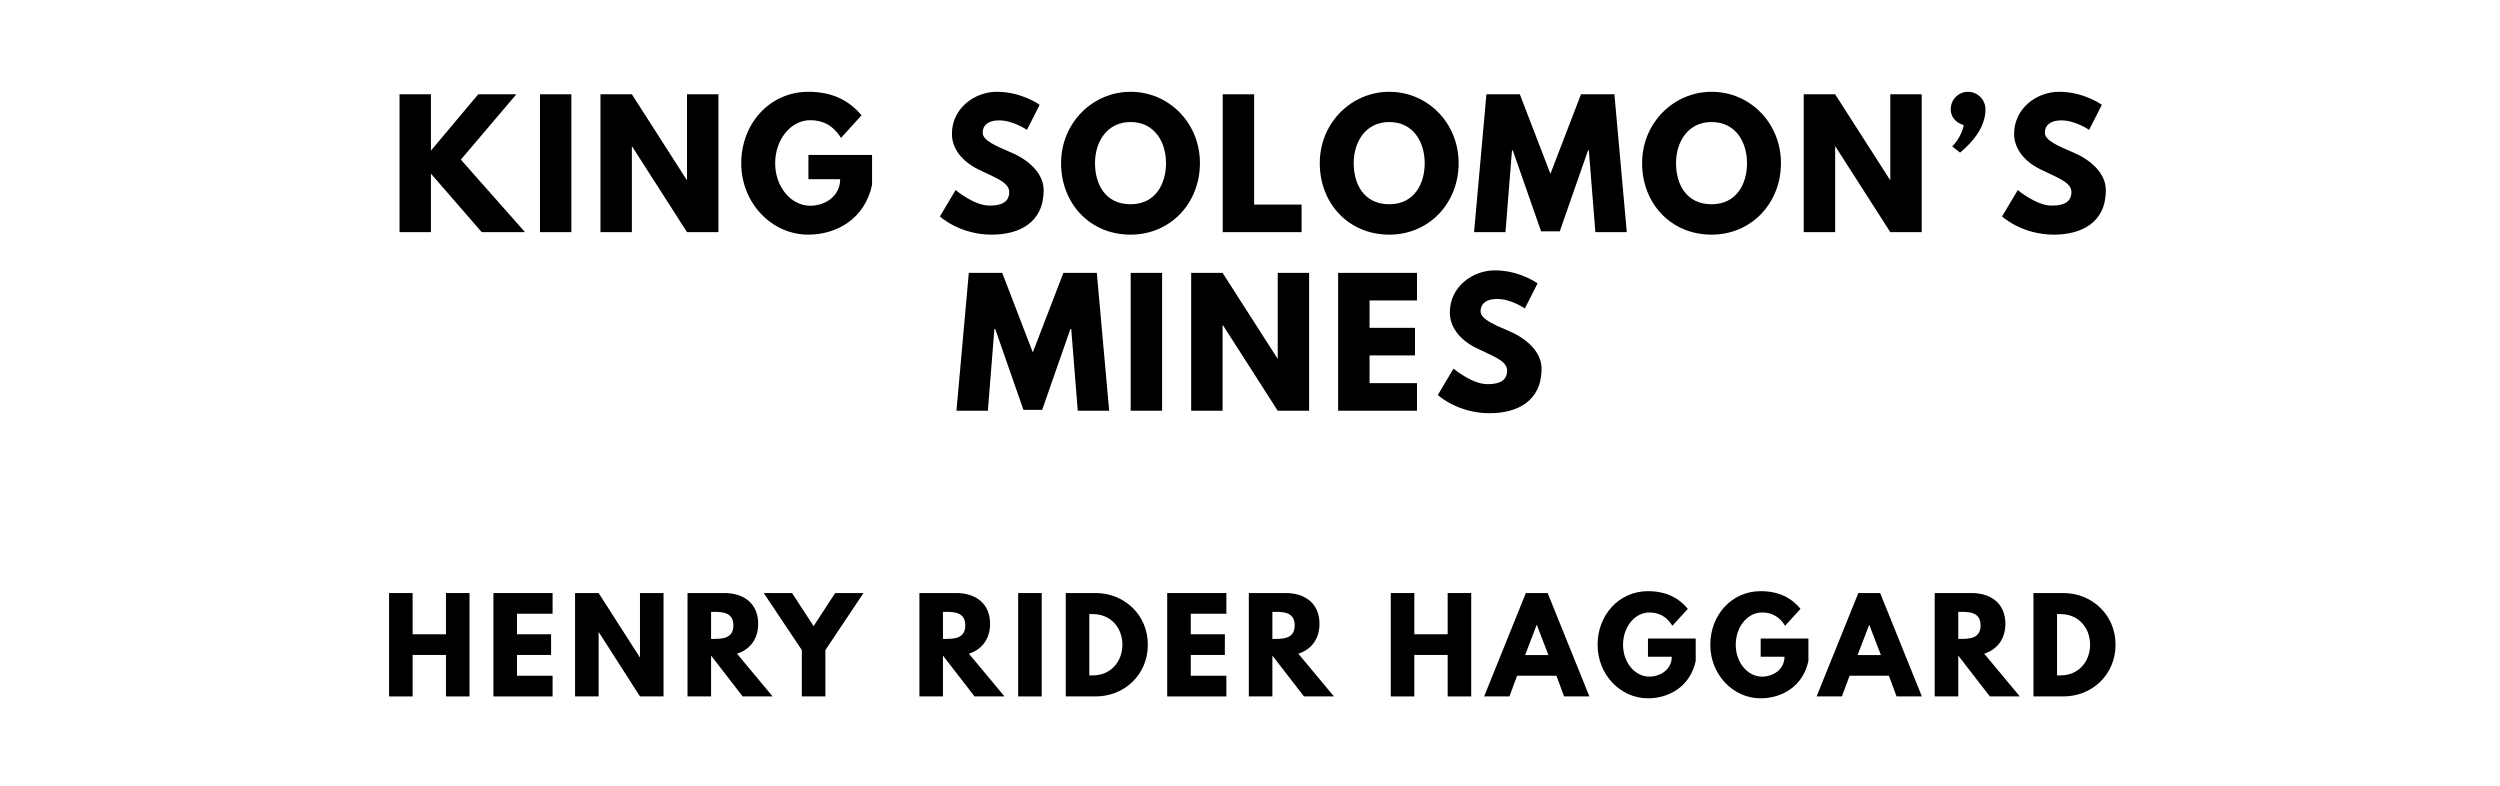
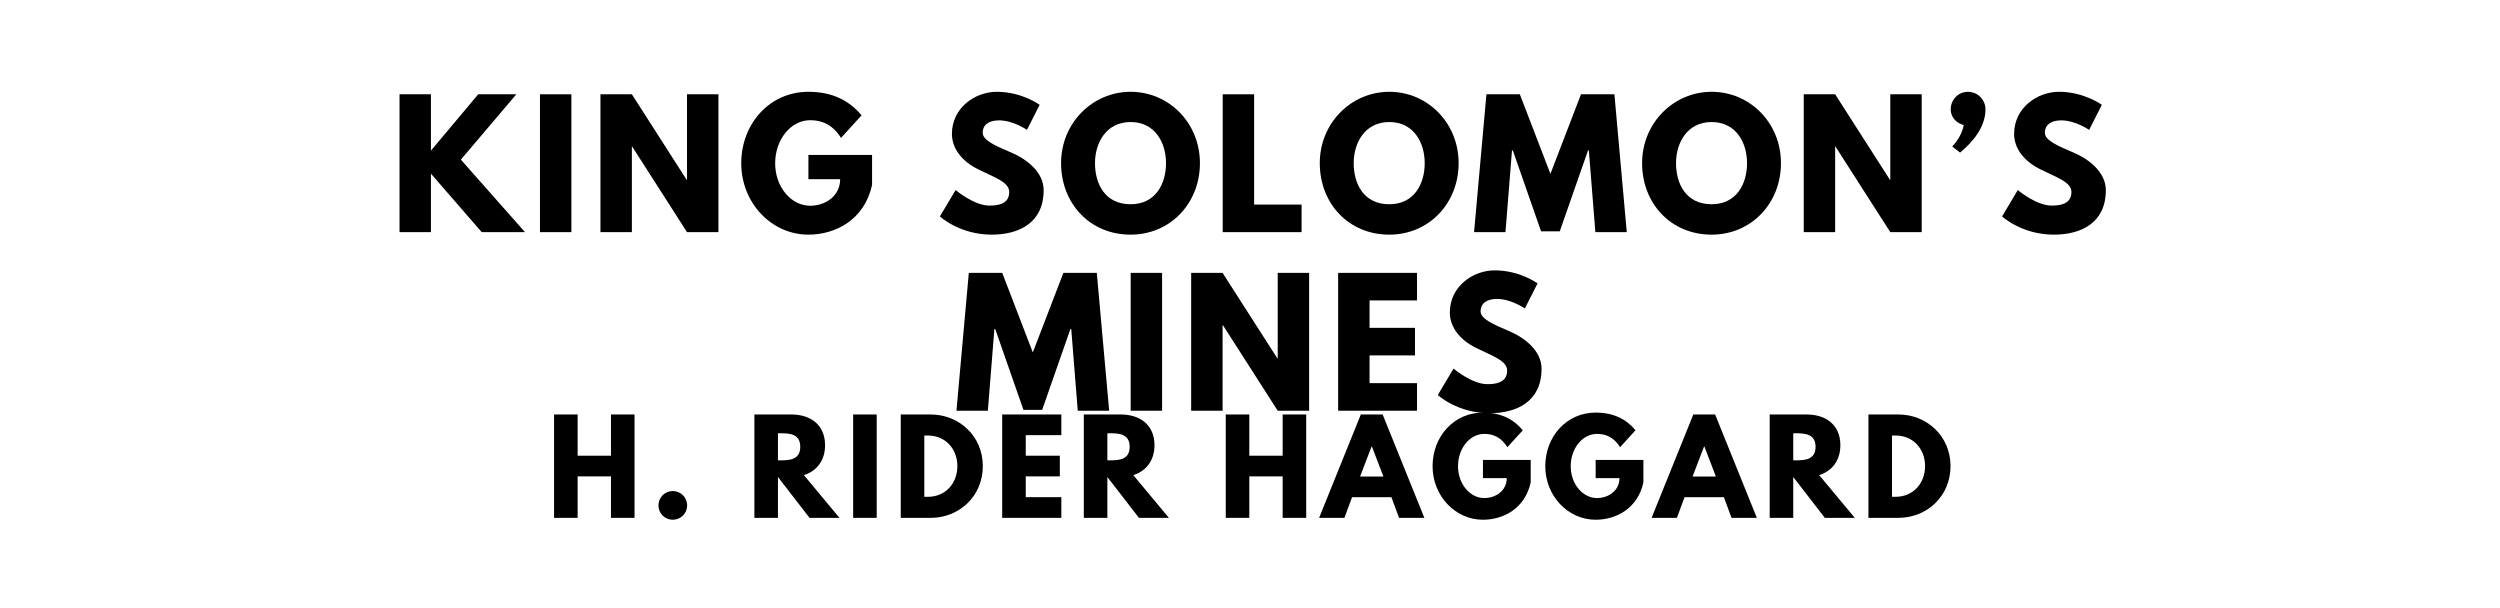
- <svg xmlns="http://www.w3.org/2000/svg" version="1.1" viewBox="0 0 1400 440">
+ <svg xmlns="http://www.w3.org/2000/svg" version="1.1" viewBox="0 0 1400 340">
  <g aria-label="KING SOLOMON’S">
    <path d="M 294.004,130 258.075,89.392 289.139,52.807 H 267.806 L 241.326,84.339 V 52.807 H 223.735 V 130 h 17.591 V 97.251 L 269.77,130 Z" />
    <path d="M 319.974,52.807 H 302.383 V 130 h 17.591 z" />
    <path d="m 353.848,82.094 h 0.187 L 384.725,130 h 17.591 V 52.807 H 384.725 V 100.713 H 384.538 L 353.848,52.807 H 336.257 V 130 h 17.591 z" />
    <path d="m 488.361,86.772 h -35.649 v 13.567 h 17.778 c 0,9.45 -8.327,14.877 -16.749,14.877 -10.854,0 -19.649,-10.667 -19.649,-23.766 0,-13.38 8.795,-24.14 19.649,-24.14 6.83,0 12.725,2.713 17.216,9.918 L 482.466,64.596 c -6.737,-8.14 -16.187,-13.193 -29.754,-13.193 -21.708,0 -37.614,17.871 -37.614,40.047 0,22.082 16.842,39.953 37.614,39.953 15.158,0 31.439,-8.327 35.649,-27.883 z" />
    <path d="m 558.247,51.404 c -12.444,0 -25.17,9.17 -25.17,23.579 0,8.047 5.427,15.251 14.69,19.836 9.17,4.585 17.404,7.111 17.404,12.725 0,7.205 -7.298,7.579 -11.134,7.579 -8.608,0 -18.901,-8.702 -18.901,-8.702 l -8.795,14.784 c 0,0 10.947,10.199 29.006,10.199 15.064,0 29.099,-6.456 29.099,-24.889 0,-10.105 -9.45,-17.404 -18.058,-21.053 -8.795,-3.743 -16.094,-6.83 -16.094,-11.135 0,-4.211 3.181,-6.924 9.17,-6.924 7.953,0 15.626,5.333 15.626,5.333 l 7.111,-14.035 c 0,0 -9.918,-7.298 -23.953,-7.298 z" />
    <path d="m 594.206,91.357 c 0,22.55 16.094,40.047 38.924,40.047 22.175,0 38.83,-17.497 38.83,-40.047 0,-22.55 -17.404,-39.953 -38.83,-39.953 -21.24,0 -38.924,17.404 -38.924,39.953 z m 18.994,0 c 0,-11.509 6.363,-23.018 19.93,-23.018 13.661,0 19.836,11.509 19.836,23.018 0,11.509 -5.801,23.018 -19.836,23.018 -14.409,0 -19.93,-11.509 -19.93,-23.018 z" />
    <path d="M 702.313,52.807 H 684.722 V 130 h 44.164 v -15.439 h -26.573 z" />
    <path d="m 739.075,91.357 c 0,22.55 16.094,40.047 38.924,40.047 22.175,0 38.83,-17.497 38.83,-40.047 0,-22.55 -17.404,-39.953 -38.83,-39.953 -21.24,0 -38.924,17.404 -38.924,39.953 z m 18.994,0 c 0,-11.509 6.363,-23.018 19.93,-23.018 13.661,0 19.836,11.509 19.836,23.018 0,11.509 -5.801,23.018 -19.836,23.018 -14.409,0 -19.93,-11.509 -19.93,-23.018 z" />
    <path d="m 893.404,130 h 17.591 L 904.07,52.807 H 885.357 L 868.234,97.345 851.111,52.807 H 832.398 L 825.474,130 h 17.591 l 3.649,-45.754 h 0.468 l 15.813,45.287 h 10.48 l 15.813,-45.287 h 0.468 z" />
    <path d="m 919.579,91.357 c 0,22.55 16.094,40.047 38.924,40.047 22.175,0 38.83,-17.497 38.83,-40.047 0,-22.55 -17.404,-39.953 -38.83,-39.953 -21.24,0 -38.924,17.404 -38.924,39.953 z m 18.994,0 c 0,-11.509 6.363,-23.018 19.93,-23.018 13.661,0 19.836,11.509 19.836,23.018 0,11.509 -5.801,23.018 -19.836,23.018 -14.409,0 -19.93,-11.509 -19.93,-23.018 z" />
    <path d="m 1027.686,82.094 h 0.187 L 1058.563,130 h 17.591 V 52.807 h -17.591 v 47.906 h -0.187 l -30.69,-47.906 h -17.591 V 130 h 17.591 z" />
    <path d="m 1102.035,51.404 c -5.333,0 -9.637,4.398 -9.637,9.825 0,4.398 3.181,7.766 7.298,8.795 -1.31,7.111 -6.456,11.977 -6.456,11.977 l 4.398,3.462 c 6.83,-5.708 14.222,-14.035 14.222,-24.234 0,-5.427 -4.398,-9.825 -9.825,-9.825 z" />
    <path d="m 1153.072,51.404 c -12.444,0 -25.17,9.17 -25.17,23.579 0,8.047 5.427,15.251 14.69,19.836 9.17,4.585 17.404,7.111 17.404,12.725 0,7.205 -7.298,7.579 -11.134,7.579 -8.608,0 -18.901,-8.702 -18.901,-8.702 l -8.795,14.784 c 0,0 10.947,10.199 29.006,10.199 15.064,0 29.099,-6.456 29.099,-24.889 0,-10.105 -9.45,-17.404 -18.058,-21.053 -8.795,-3.743 -16.094,-6.83 -16.094,-11.135 0,-4.211 3.181,-6.924 9.17,-6.924 7.953,0 15.626,5.333 15.626,5.333 l 7.111,-14.035 c 0,0 -9.918,-7.298 -23.953,-7.298 z" />
  </g>
  <g aria-label="MINES">
    <path d="m 603.542,230 h 17.591 l -6.924,-77.193 H 595.496 L 578.373,197.345 561.25,152.807 H 542.537 L 535.613,230 h 17.591 l 3.649,-45.754 h 0.468 l 15.813,45.287 h 10.48 l 15.813,-45.287 h 0.468 z" />
    <path d="M 650.77,152.807 H 633.18 V 230 h 17.591 z" />
    <path d="m 684.645,182.094 h 0.187 L 715.522,230 h 17.591 v -77.193 h -17.591 v 47.906 h -0.187 L 684.645,152.807 H 667.054 V 230 h 17.591 z" />
    <path d="M 793.52,152.807 H 749.357 V 230 h 44.164 v -15.439 h -26.573 v -15.532 h 25.45 v -15.439 h -25.45 v -15.345 h 26.573 z" />
    <path d="m 837.077,151.404 c -12.444,0 -25.17,9.17 -25.17,23.579 0,8.047 5.427,15.251 14.69,19.836 9.17,4.585 17.404,7.111 17.404,12.725 0,7.205 -7.298,7.579 -11.134,7.579 -8.608,0 -18.901,-8.702 -18.901,-8.702 l -8.795,14.784 c 0,0 10.947,10.199 29.006,10.199 15.064,0 29.099,-6.456 29.099,-24.889 0,-10.105 -9.45,-17.404 -18.058,-21.053 -8.795,-3.743 -16.094,-6.83 -16.094,-11.135 0,-4.211 3.181,-6.924 9.17,-6.924 7.953,0 15.626,5.333 15.626,5.333 l 7.111,-14.035 c 0,0 -9.918,-7.298 -23.953,-7.298 z" />
  </g>
-   <g aria-label="HENRY RIDER HAGGARD">
-     <path d="m 231.066,366.772 h 18.667 V 390 h 13.193 v -57.895 h -13.193 v 23.088 H 231.066 V 332.105 H 217.873 V 390 h 13.193 z" />
-     <path d="m 309.45,332.105 h -33.123 V 390 h 33.123 v -11.579 h -19.93 v -11.649 h 19.088 v -11.579 h -19.088 v -11.509 h 19.93 z" />
-     <path d="m 335.227,354.07 h 0.14 L 358.385,390 h 13.193 v -57.895 h -13.193 v 35.93 h -0.14 L 335.227,332.105 H 322.034 V 390 h 13.193 z" />
-     <path d="M 385.011,332.105 V 390 h 13.193 V 367.123 L 415.888,390 h 16.772 l -19.93,-23.93 c 7.088,-2.246 11.86,-8.07 11.86,-16.772 0,-11.368 -8.14,-17.193 -18.877,-17.193 z m 13.193,25.684 v -15.158 h 1.544 c 4.982,0 10.947,0.351 10.947,7.579 0,7.228 -5.965,7.579 -10.947,7.579 z" />
-     <path d="m 427.692,332.105 21.333,31.93 V 390 h 13.193 v -25.965 l 21.333,-31.93 h -15.86 l -12.07,18.526 -12.07,-18.526 z" />
-     <path d="M 514.868,332.105 V 390 H 528.061 V 367.123 L 545.746,390 h 16.772 l -19.93,-23.93 c 7.088,-2.246 11.86,-8.07 11.86,-16.772 0,-11.368 -8.14,-17.193 -18.877,-17.193 z m 13.193,25.684 v -15.158 h 1.544 c 4.982,0 10.947,0.351 10.947,7.579 0,7.228 -5.965,7.579 -10.947,7.579 z" />
-     <path d="M 583.363,332.105 H 570.17 V 390 h 13.193 z" />
-     <path d="M 596.826,332.105 V 390 h 16.772 c 15.93,0 29.193,-12.07 29.193,-28.982 0,-16.842 -13.333,-28.912 -29.193,-28.912 z m 13.193,46.105 v -34.316 h 2.035 c 9.825,0 16.491,7.509 16.491,17.193 -0.07,9.684 -6.737,17.123 -16.491,17.123 z" />
-     <path d="m 686.758,332.105 h -33.123 V 390 h 33.123 v -11.579 h -19.93 v -11.649 h 19.088 v -11.579 h -19.088 v -11.509 h 19.93 z" />
-     <path d="M 699.342,332.105 V 390 h 13.193 V 367.123 L 730.219,390 h 16.772 l -19.93,-23.93 c 7.088,-2.246 11.86,-8.07 11.86,-16.772 0,-11.368 -8.14,-17.193 -18.877,-17.193 z m 13.193,25.684 v -15.158 h 1.544 c 4.982,0 10.947,0.351 10.947,7.579 0,7.228 -5.965,7.579 -10.947,7.579 z" />
-     <path d="m 792.025,366.772 h 18.667 V 390 h 13.193 v -57.895 h -13.193 v 23.088 H 792.025 V 332.105 H 778.832 V 390 h 13.193 z" />
-     <path d="M 866.69,332.105 H 854.479 L 831.111,390 h 14.175 l 4.281,-11.579 h 22.035 L 875.883,390 h 14.175 z m 0.421,34.737 H 854.058 L 860.514,350 h 0.14 z" />
-     <path d="m 949.599,357.579 h -26.737 v 10.175 h 13.333 c 0,7.088 -6.246,11.158 -12.561,11.158 -8.14,0 -14.737,-8 -14.737,-17.825 0,-10.035 6.596,-18.105 14.737,-18.105 5.123,0 9.544,2.035 12.912,7.439 l 8.632,-9.474 c -5.053,-6.105 -12.14,-9.895 -22.316,-9.895 -16.281,0 -28.211,13.404 -28.211,30.035 0,16.561 12.632,29.965 28.211,29.965 11.368,0 23.579,-6.246 26.737,-20.912 z" />
-     <path d="m 1012.713,357.579 h -26.737 v 10.175 h 13.333 c 0,7.088 -6.246,11.158 -12.561,11.158 -8.14,0 -14.737,-8 -14.737,-17.825 0,-10.035 6.596,-18.105 14.737,-18.105 5.123,0 9.544,2.035 12.912,7.439 l 8.632,-9.474 c -5.053,-6.105 -12.14,-9.895 -22.316,-9.895 -16.281,0 -28.211,13.404 -28.211,30.035 0,16.561 12.632,29.965 28.211,29.965 11.368,0 23.579,-6.246 26.737,-20.912 z" />
-     <path d="m 1052.879,332.105 h -12.21 L 1017.301,390 h 14.175 l 4.281,-11.579 h 22.035 L 1062.072,390 h 14.175 z m 0.421,34.737 h -13.053 L 1046.704,350 h 0.14 z" />
-     <path d="M 1083.438,332.105 V 390 h 13.193 V 367.123 L 1114.315,390 h 16.772 l -19.93,-23.93 c 7.088,-2.246 11.86,-8.07 11.86,-16.772 0,-11.368 -8.14,-17.193 -18.877,-17.193 z m 13.193,25.684 v -15.158 h 1.544 c 4.982,0 10.947,0.351 10.947,7.579 0,7.228 -5.965,7.579 -10.947,7.579 z" />
-     <path d="M 1138.739,332.105 V 390 h 16.772 c 15.93,0 29.193,-12.07 29.193,-28.982 0,-16.842 -13.333,-28.912 -29.193,-28.912 z m 13.193,46.105 v -34.316 h 2.035 c 9.825,0 16.491,7.509 16.491,17.193 -0.07,9.684 -6.737,17.123 -16.491,17.123 z" />
+   <g aria-label="H. RIDER HAGGARD">
+     <path d="M 323.475,266.772 H 342.142 V 290 h 13.193 V 232.105 H 342.142 v 23.088 H 323.475 V 232.105 H 310.282 V 290 h 13.193 z" />
+     <path d="m 376.736,274.982 c -4.421,0 -8,3.579 -8,8.07 0,4.421 3.579,8 8,8 4.491,0 8.07,-3.579 8.07,-8 0,-4.491 -3.579,-8.07 -8.07,-8.07 z" />
+     <path d="M 422.459,232.105 V 290 h 13.193 V 267.123 L 453.336,290 H 470.108 l -19.93,-23.93 c 7.088,-2.246 11.86,-8.07 11.86,-16.772 0,-11.368 -8.14,-17.193 -18.877,-17.193 z m 13.193,25.684 v -15.158 h 1.544 c 4.982,0 10.947,0.351 10.947,7.579 0,7.228 -5.965,7.579 -10.947,7.579 z" />
+     <path d="M 490.953,232.105 H 477.76 V 290 h 13.193 z" />
+     <path d="M 504.416,232.105 V 290 h 16.772 c 15.93,0 29.193,-12.07 29.193,-28.982 0,-16.842 -13.333,-28.912 -29.193,-28.912 z m 13.193,46.105 v -34.316 h 2.035 c 9.825,0 16.491,7.509 16.491,17.193 -0.07,9.684 -6.737,17.123 -16.491,17.123 z" />
+     <path d="m 594.348,232.105 h -33.123 V 290 h 33.123 v -11.579 h -19.93 v -11.649 h 19.088 v -11.579 h -19.088 v -11.509 h 19.93 z" />
+     <path d="M 606.933,232.105 V 290 h 13.193 V 267.123 L 637.81,290 h 16.772 l -19.93,-23.93 c 7.088,-2.246 11.86,-8.07 11.86,-16.772 0,-11.368 -8.14,-17.193 -18.877,-17.193 z m 13.193,25.684 v -15.158 h 1.544 c 4.982,0 10.947,0.351 10.947,7.579 0,7.228 -5.965,7.579 -10.947,7.579 z" />
+     <path d="m 699.616,266.772 h 18.667 V 290 h 13.193 v -57.895 h -13.193 v 23.088 H 699.616 V 232.105 H 686.423 V 290 h 13.193 z" />
+     <path d="M 774.28,232.105 H 762.07 L 738.701,290 h 14.175 l 4.281,-11.579 h 22.035 L 783.473,290 h 14.175 z m 0.421,34.737 H 761.649 L 768.105,250 h 0.14 z" />
+     <path d="m 857.189,257.579 h -26.737 v 10.175 h 13.333 c 0,7.088 -6.246,11.158 -12.561,11.158 -8.14,0 -14.737,-8 -14.737,-17.825 0,-10.035 6.596,-18.105 14.737,-18.105 5.123,0 9.544,2.035 12.912,7.439 l 8.632,-9.474 c -5.053,-6.105 -12.14,-9.895 -22.316,-9.895 -16.281,0 -28.211,13.404 -28.211,30.035 0,16.561 12.632,29.965 28.211,29.965 11.368,0 23.579,-6.246 26.737,-20.912 z" />
+     <path d="m 920.303,257.579 h -26.737 v 10.175 h 13.333 c 0,7.088 -6.246,11.158 -12.561,11.158 -8.14,0 -14.737,-8 -14.737,-17.825 0,-10.035 6.596,-18.105 14.737,-18.105 5.123,0 9.544,2.035 12.912,7.439 l 8.632,-9.474 c -5.053,-6.105 -12.14,-9.895 -22.316,-9.895 -16.281,0 -28.211,13.404 -28.211,30.035 0,16.561 12.632,29.965 28.211,29.965 11.368,0 23.579,-6.246 26.737,-20.912 z" />
+     <path d="M 960.47,232.105 H 948.259 L 924.891,290 h 14.175 l 4.281,-11.579 h 22.035 L 969.663,290 h 14.175 z m 0.421,34.737 H 947.838 L 954.294,250 h 0.14 z" />
+     <path d="M 991.028,232.105 V 290 h 13.193 V 267.123 L 1021.905,290 h 16.772 l -19.93,-23.93 c 7.088,-2.246 11.86,-8.07 11.86,-16.772 0,-11.368 -8.14,-17.193 -18.877,-17.193 z m 13.193,25.684 v -15.158 h 1.544 c 4.982,0 10.947,0.351 10.947,7.579 0,7.228 -5.965,7.579 -10.947,7.579 z" />
+     <path d="M 1046.33,232.105 V 290 h 16.772 c 15.93,0 29.193,-12.07 29.193,-28.982 0,-16.842 -13.333,-28.912 -29.193,-28.912 z m 13.193,46.105 v -34.316 h 2.035 c 9.825,0 16.491,7.509 16.491,17.193 -0.07,9.684 -6.737,17.123 -16.491,17.123 z" />
  </g>
</svg>
